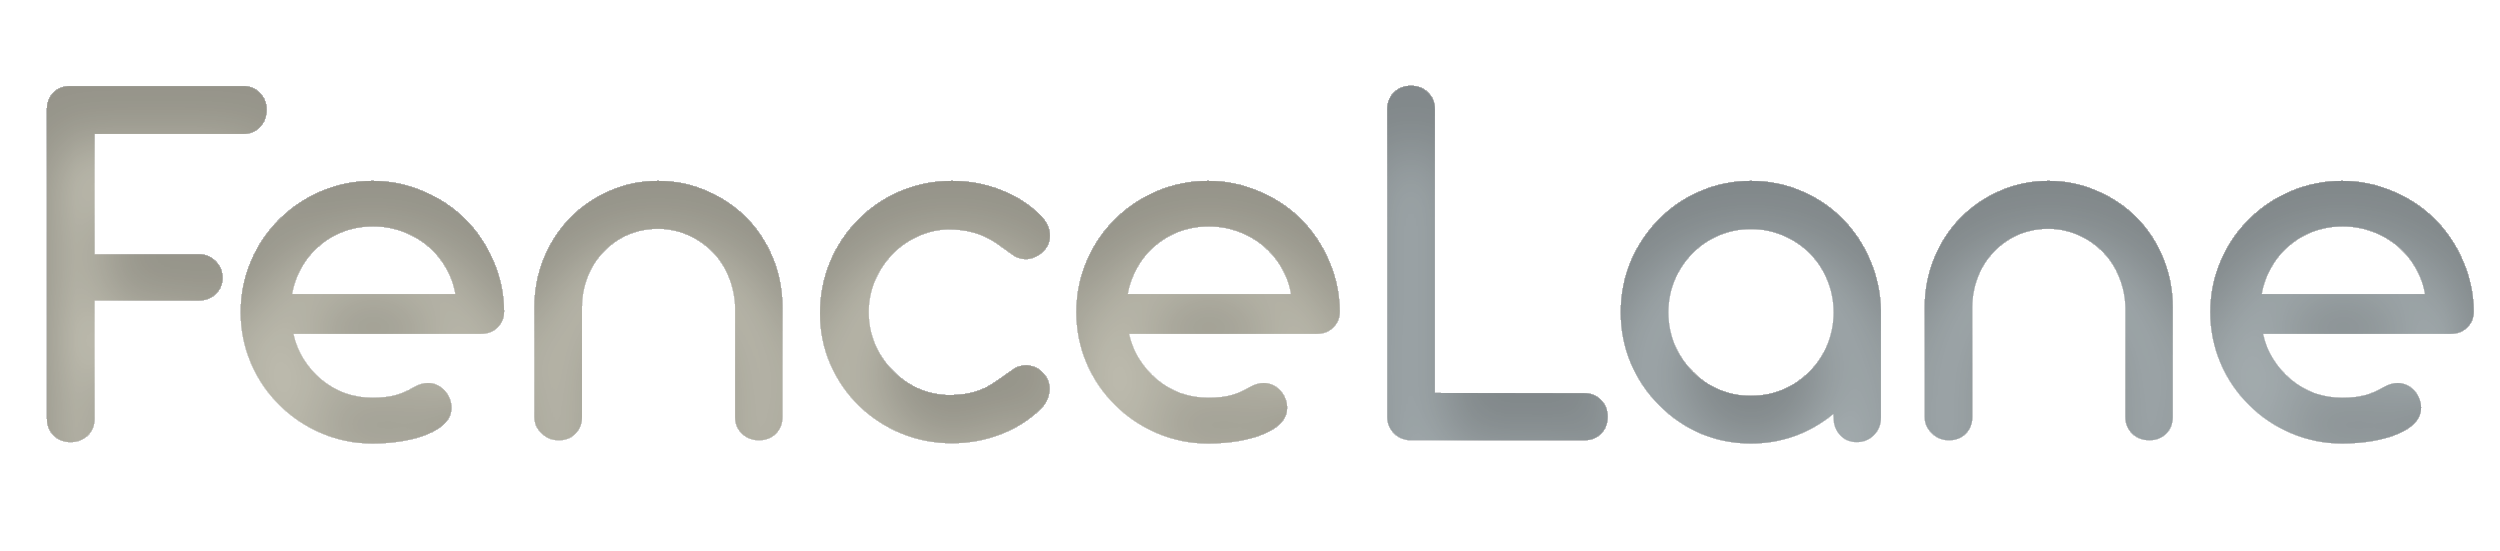
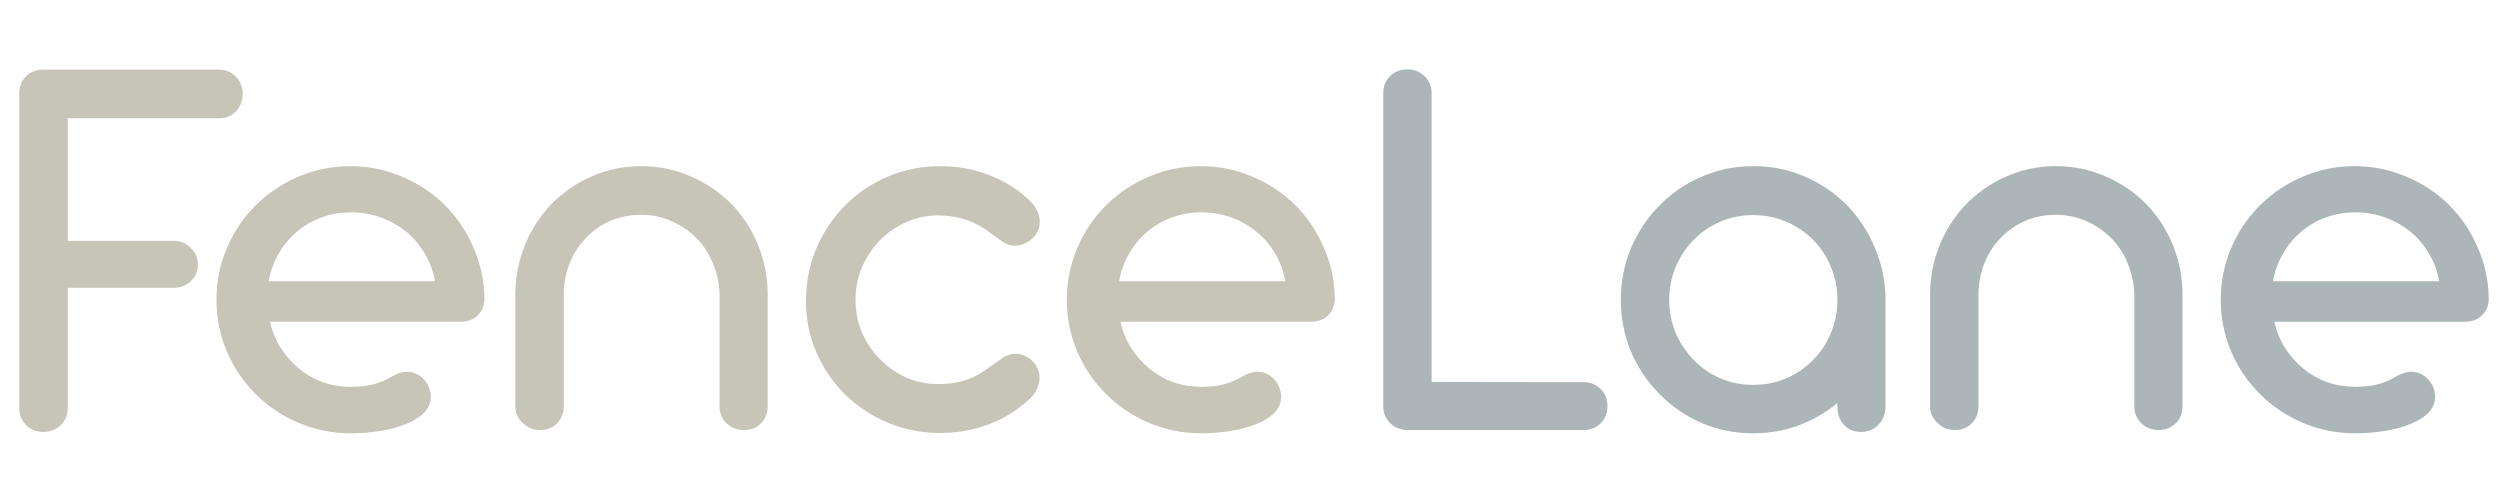
- <svg xmlns="http://www.w3.org/2000/svg" width="159" height="35" viewBox="0 0 159 35" fill="none">
-   <g filter="url(#filter0_i_51_9651)">
-     <path d="M4.492 28.12C4.059 28.12 3.7 27.977 3.416 27.692C3.131 27.408 2.988 27.054 2.988 26.633V6.928C2.988 6.564 3.108 6.239 3.347 5.954C3.632 5.635 4.014 5.476 4.492 5.476H15.464C15.885 5.476 16.239 5.624 16.523 5.92C16.808 6.205 16.951 6.558 16.951 6.979C16.951 7.424 16.808 7.794 16.523 8.09C16.25 8.375 15.897 8.518 15.464 8.518H6.013V16.174H12.627C13.06 16.174 13.419 16.322 13.704 16.618C14 16.903 14.148 17.256 14.148 17.678C14.148 18.088 14 18.43 13.704 18.703C13.419 18.977 13.06 19.113 12.627 19.113H6.013V26.633C6.013 27.066 5.865 27.425 5.569 27.709C5.273 27.983 4.914 28.12 4.492 28.12ZM23.684 28.205C22.556 28.205 21.48 27.989 20.454 27.556C19.429 27.123 18.534 26.525 17.771 25.761C16.996 24.998 16.392 24.109 15.96 23.095C15.527 22.07 15.31 20.993 15.31 19.865C15.31 18.726 15.527 17.649 15.96 16.635C16.392 15.61 16.996 14.716 17.771 13.952C18.534 13.189 19.429 12.591 20.454 12.158C21.48 11.725 22.556 11.508 23.684 11.508C24.801 11.508 25.866 11.725 26.88 12.158C27.905 12.579 28.805 13.172 29.58 13.935C30.343 14.698 30.942 15.587 31.375 16.601C31.819 17.615 32.047 18.68 32.058 19.797C32.058 20.207 31.921 20.549 31.648 20.822C31.375 21.096 31.021 21.232 30.588 21.232H18.66C18.785 21.814 19.002 22.349 19.309 22.839C19.617 23.329 19.993 23.762 20.437 24.138C20.893 24.514 21.394 24.804 21.941 25.009C22.499 25.203 23.08 25.3 23.684 25.3C24.254 25.3 24.732 25.248 25.12 25.146C25.518 25.044 25.917 24.873 26.316 24.633C26.635 24.451 26.937 24.36 27.222 24.36C27.609 24.36 27.956 24.514 28.264 24.821C28.401 24.969 28.509 25.14 28.589 25.334C28.669 25.528 28.709 25.727 28.709 25.932C28.709 26.627 28.207 27.185 27.205 27.607C26.749 27.801 26.213 27.949 25.598 28.051C24.994 28.154 24.356 28.205 23.684 28.205ZM28.965 18.703C28.862 18.099 28.657 17.535 28.35 17.011C28.042 16.476 27.655 16.014 27.188 15.627C26.72 15.24 26.191 14.938 25.598 14.721C25.006 14.505 24.385 14.396 23.735 14.396C23.075 14.396 22.448 14.505 21.855 14.721C21.274 14.938 20.756 15.245 20.3 15.644C19.845 16.031 19.469 16.493 19.172 17.028C18.876 17.552 18.677 18.111 18.574 18.703H28.965ZM35.544 28C35.111 28 34.753 27.858 34.468 27.573C34.149 27.288 33.989 26.935 33.989 26.513V19.558C33.989 18.464 34.189 17.427 34.587 16.447C34.986 15.467 35.544 14.607 36.262 13.867C36.991 13.126 37.834 12.551 38.791 12.141C39.748 11.719 40.768 11.508 41.851 11.508C42.944 11.508 43.97 11.719 44.927 12.141C45.895 12.551 46.75 13.126 47.49 13.867C48.208 14.607 48.766 15.467 49.165 16.447C49.564 17.427 49.763 18.464 49.763 19.558V26.513C49.763 26.946 49.621 27.305 49.336 27.59C49.051 27.863 48.698 28 48.276 28C47.855 28 47.496 27.863 47.2 27.59C46.904 27.305 46.755 26.946 46.755 26.513V19.592C46.744 18.908 46.613 18.259 46.362 17.644C46.123 17.028 45.781 16.493 45.337 16.037C44.881 15.57 44.351 15.205 43.748 14.943C43.155 14.681 42.523 14.55 41.851 14.55C41.167 14.55 40.529 14.676 39.937 14.926C39.355 15.177 38.843 15.536 38.398 16.003C37.954 16.459 37.612 16.994 37.373 17.609C37.134 18.225 37.014 18.874 37.014 19.558V26.513C37.014 26.946 36.872 27.305 36.587 27.59C36.313 27.863 35.966 28 35.544 28ZM60.547 28.188C59.408 28.188 58.325 27.977 57.3 27.556C56.286 27.134 55.391 26.547 54.617 25.795C53.842 25.032 53.238 24.149 52.805 23.146C52.372 22.144 52.156 21.079 52.156 19.951C52.156 18.8 52.367 17.712 52.788 16.686C53.221 15.65 53.825 14.744 54.6 13.969C55.363 13.194 56.257 12.591 57.283 12.158C58.308 11.725 59.396 11.508 60.547 11.508C61.641 11.508 62.677 11.702 63.657 12.089C64.648 12.477 65.503 13.029 66.221 13.747C66.585 14.146 66.768 14.562 66.768 14.995C66.768 15.428 66.591 15.792 66.238 16.088C66.09 16.214 65.924 16.311 65.742 16.379C65.56 16.447 65.395 16.481 65.247 16.481C64.996 16.481 64.757 16.419 64.529 16.294L63.333 15.439C62.843 15.12 62.353 14.898 61.863 14.773C61.384 14.647 60.855 14.585 60.273 14.585C59.578 14.607 58.923 14.767 58.308 15.063C57.693 15.348 57.157 15.735 56.702 16.225C56.246 16.715 55.887 17.273 55.625 17.9C55.374 18.526 55.249 19.176 55.249 19.848C55.249 20.532 55.374 21.192 55.625 21.831C55.887 22.469 56.252 23.027 56.719 23.505C57.197 24.018 57.75 24.417 58.377 24.702C59.003 24.986 59.681 25.129 60.41 25.129C60.968 25.129 61.481 25.066 61.948 24.941C62.415 24.816 62.877 24.593 63.333 24.274L64.529 23.437C64.779 23.3 65.024 23.232 65.264 23.232C65.412 23.232 65.577 23.266 65.759 23.334C65.942 23.403 66.101 23.5 66.238 23.625C66.58 23.944 66.751 24.309 66.751 24.719C66.751 24.935 66.705 25.157 66.614 25.385C66.523 25.602 66.392 25.795 66.221 25.966C65.514 26.673 64.665 27.22 63.674 27.607C62.683 27.994 61.641 28.188 60.547 28.188ZM76.834 28.205C75.706 28.205 74.629 27.989 73.603 27.556C72.578 27.123 71.684 26.525 70.92 25.761C70.146 24.998 69.542 24.109 69.109 23.095C68.676 22.07 68.46 20.993 68.46 19.865C68.46 18.726 68.676 17.649 69.109 16.635C69.542 15.61 70.146 14.716 70.92 13.952C71.684 13.189 72.578 12.591 73.603 12.158C74.629 11.725 75.706 11.508 76.834 11.508C77.95 11.508 79.015 11.725 80.029 12.158C81.055 12.579 81.955 13.172 82.73 13.935C83.493 14.698 84.091 15.587 84.524 16.601C84.968 17.615 85.196 18.68 85.207 19.797C85.207 20.207 85.071 20.549 84.797 20.822C84.524 21.096 84.171 21.232 83.738 21.232H71.809C71.934 21.814 72.151 22.349 72.459 22.839C72.766 23.329 73.142 23.762 73.586 24.138C74.042 24.514 74.543 24.804 75.09 25.009C75.649 25.203 76.23 25.3 76.834 25.3C77.403 25.3 77.882 25.248 78.269 25.146C78.668 25.044 79.067 24.873 79.465 24.633C79.784 24.451 80.086 24.36 80.371 24.36C80.758 24.36 81.106 24.514 81.414 24.821C81.55 24.969 81.659 25.14 81.738 25.334C81.818 25.528 81.858 25.727 81.858 25.932C81.858 26.627 81.357 27.185 80.354 27.607C79.898 27.801 79.363 27.949 78.748 28.051C78.144 28.154 77.506 28.205 76.834 28.205ZM82.114 18.703C82.012 18.099 81.807 17.535 81.499 17.011C81.191 16.476 80.804 16.014 80.337 15.627C79.87 15.24 79.34 14.938 78.748 14.721C78.155 14.505 77.534 14.396 76.885 14.396C76.224 14.396 75.597 14.505 75.005 14.721C74.424 14.938 73.905 15.245 73.45 15.644C72.994 16.031 72.618 16.493 72.322 17.028C72.026 17.552 71.826 18.111 71.724 18.703H82.114Z" fill="#C7C5B7" />
-     <path d="M89.548 28C89.537 28 89.531 27.994 89.531 27.983H89.497C89.132 27.926 88.831 27.761 88.591 27.487C88.352 27.214 88.232 26.889 88.232 26.513V6.962C88.232 6.529 88.375 6.171 88.66 5.886C88.956 5.601 89.315 5.458 89.736 5.458C90.158 5.458 90.517 5.601 90.813 5.886C91.109 6.171 91.257 6.529 91.257 6.962V24.992L100.759 25.009C101.181 25.009 101.534 25.152 101.819 25.436C102.104 25.721 102.246 26.075 102.246 26.496C102.246 26.94 102.104 27.305 101.819 27.59C101.534 27.863 101.181 28 100.759 28H89.548ZM111.355 28.205C110.227 28.205 109.162 27.994 108.159 27.573C107.157 27.14 106.274 26.536 105.51 25.761C104.747 24.998 104.149 24.109 103.716 23.095C103.294 22.081 103.083 21.005 103.083 19.865C103.083 18.726 103.294 17.649 103.716 16.635C104.149 15.621 104.747 14.727 105.51 13.952C106.274 13.177 107.157 12.579 108.159 12.158C109.162 11.725 110.227 11.508 111.355 11.508C112.483 11.508 113.542 11.719 114.534 12.141C115.536 12.562 116.419 13.155 117.183 13.918C117.935 14.681 118.521 15.564 118.943 16.567C119.376 17.57 119.604 18.635 119.626 19.763V26.564C119.626 26.997 119.478 27.368 119.182 27.675C118.886 27.971 118.521 28.12 118.088 28.12C117.655 28.12 117.302 27.971 117.029 27.675C116.755 27.379 116.619 27.009 116.619 26.564L116.602 26.325C115.872 26.929 115.058 27.396 114.158 27.727C113.269 28.046 112.335 28.205 111.355 28.205ZM111.355 25.18C112.096 25.18 112.785 25.044 113.423 24.77C114.061 24.497 114.625 24.109 115.115 23.608C115.593 23.118 115.964 22.554 116.226 21.916C116.488 21.267 116.619 20.583 116.619 19.865C116.619 19.148 116.488 18.47 116.226 17.831C115.964 17.182 115.593 16.613 115.115 16.123C114.625 15.633 114.055 15.251 113.406 14.977C112.768 14.704 112.084 14.567 111.355 14.567C110.626 14.567 109.942 14.704 109.304 14.977C108.666 15.251 108.108 15.633 107.629 16.123C107.151 16.613 106.775 17.182 106.501 17.831C106.239 18.47 106.108 19.148 106.108 19.865C106.108 20.583 106.239 21.267 106.501 21.916C106.775 22.554 107.151 23.118 107.629 23.608C108.108 24.109 108.666 24.497 109.304 24.77C109.942 25.044 110.626 25.18 111.355 25.18ZM123.967 28C123.534 28 123.175 27.858 122.891 27.573C122.572 27.288 122.412 26.935 122.412 26.513V19.558C122.412 18.464 122.611 17.427 123.01 16.447C123.409 15.467 123.967 14.607 124.685 13.867C125.414 13.126 126.257 12.551 127.214 12.141C128.171 11.719 129.191 11.508 130.273 11.508C131.367 11.508 132.393 11.719 133.35 12.141C134.318 12.551 135.173 13.126 135.913 13.867C136.631 14.607 137.189 15.467 137.588 16.447C137.987 17.427 138.186 18.464 138.186 19.558V26.513C138.186 26.946 138.044 27.305 137.759 27.59C137.474 27.863 137.121 28 136.699 28C136.278 28 135.919 27.863 135.623 27.59C135.326 27.305 135.178 26.946 135.178 26.513V19.592C135.167 18.908 135.036 18.259 134.785 17.644C134.546 17.028 134.204 16.493 133.76 16.037C133.304 15.57 132.774 15.205 132.17 14.943C131.578 14.681 130.946 14.55 130.273 14.55C129.59 14.55 128.952 14.676 128.359 14.926C127.778 15.177 127.266 15.536 126.821 16.003C126.377 16.459 126.035 16.994 125.796 17.609C125.557 18.225 125.437 18.874 125.437 19.558V26.513C125.437 26.946 125.295 27.305 125.01 27.59C124.736 27.863 124.389 28 123.967 28ZM148.953 28.205C147.825 28.205 146.748 27.989 145.723 27.556C144.697 27.123 143.803 26.525 143.04 25.761C142.265 24.998 141.661 24.109 141.228 23.095C140.795 22.07 140.579 20.993 140.579 19.865C140.579 18.726 140.795 17.649 141.228 16.635C141.661 15.61 142.265 14.716 143.04 13.952C143.803 13.189 144.697 12.591 145.723 12.158C146.748 11.725 147.825 11.508 148.953 11.508C150.069 11.508 151.134 11.725 152.148 12.158C153.174 12.579 154.074 13.172 154.849 13.935C155.612 14.698 156.21 15.587 156.643 16.601C157.087 17.615 157.315 18.68 157.327 19.797C157.327 20.207 157.19 20.549 156.917 20.822C156.643 21.096 156.29 21.232 155.857 21.232H143.928C144.054 21.814 144.27 22.349 144.578 22.839C144.885 23.329 145.261 23.762 145.706 24.138C146.161 24.514 146.663 24.804 147.209 25.009C147.768 25.203 148.349 25.3 148.953 25.3C149.522 25.3 150.001 25.248 150.388 25.146C150.787 25.044 151.186 24.873 151.584 24.633C151.903 24.451 152.205 24.36 152.49 24.36C152.878 24.36 153.225 24.514 153.533 24.821C153.669 24.969 153.778 25.14 153.857 25.334C153.937 25.528 153.977 25.727 153.977 25.932C153.977 26.627 153.476 27.185 152.473 27.607C152.017 27.801 151.482 27.949 150.867 28.051C150.263 28.154 149.625 28.205 148.953 28.205ZM154.233 18.703C154.131 18.099 153.926 17.535 153.618 17.011C153.311 16.476 152.923 16.014 152.456 15.627C151.989 15.24 151.459 14.938 150.867 14.721C150.274 14.505 149.653 14.396 149.004 14.396C148.343 14.396 147.716 14.505 147.124 14.721C146.543 14.938 146.025 15.245 145.569 15.644C145.113 16.031 144.737 16.493 144.441 17.028C144.145 17.552 143.945 18.111 143.843 18.703H154.233Z" fill="#ACB5B8" />
-   </g>
-   <defs>
-     <filter id="filter0_i_51_9651" x="2.988" y="5.458" width="154.338" height="26.747" filterUnits="userSpaceOnUse" color-interpolation-filters="sRGB">
-       <feFlood flood-opacity="0" result="BackgroundImageFix" />
-       <feBlend mode="normal" in="SourceGraphic" in2="BackgroundImageFix" result="shape" />
-       <feColorMatrix in="SourceAlpha" type="matrix" values="0 0 0 0 0 0 0 0 0 0 0 0 0 0 0 0 0 0 127 0" result="hardAlpha" />
-       <feOffset dy="4" />
-       <feGaussianBlur stdDeviation="2" />
-       <feComposite in2="hardAlpha" operator="arithmetic" k2="-1" k3="1" />
-       <feColorMatrix type="matrix" values="0 0 0 0 0 0 0 0 0 0 0 0 0 0 0 0 0 0 0.25 0" />
-       <feBlend mode="normal" in2="shape" result="effect1_innerShadow_51_9651" />
-     </filter>
-   </defs>
+ <svg xmlns="http://www.w3.org/2000/svg" width="125" height="25" viewBox="0 0 125 20" fill="none">
+   <path d="M2.168 19.096C1.822 19.096 1.535 18.982 1.307 18.754C1.079 18.526 0.965 18.244 0.965 17.906V2.143C0.965 1.851 1.061 1.591 1.252 1.363C1.48 1.108 1.786 0.98 2.168 0.98H10.946C11.283 0.98 11.566 1.099 11.793 1.336C12.021 1.564 12.135 1.846 12.135 2.184C12.135 2.539 12.021 2.835 11.793 3.072C11.575 3.3 11.292 3.414 10.946 3.414H3.385V9.539H8.676C9.023 9.539 9.31 9.658 9.538 9.895C9.775 10.122 9.893 10.405 9.893 10.742C9.893 11.07 9.775 11.344 9.538 11.562C9.31 11.781 9.023 11.891 8.676 11.891H3.385V17.906C3.385 18.253 3.267 18.54 3.03 18.768C2.793 18.986 2.506 19.096 2.168 19.096ZM17.522 19.164C16.62 19.164 15.758 18.991 14.938 18.645C14.118 18.298 13.402 17.82 12.791 17.209C12.172 16.598 11.689 15.887 11.342 15.076C10.996 14.256 10.823 13.395 10.823 12.492C10.823 11.581 10.996 10.719 11.342 9.908C11.689 9.088 12.172 8.372 12.791 7.762C13.402 7.151 14.118 6.673 14.938 6.326C15.758 5.98 16.62 5.807 17.522 5.807C18.415 5.807 19.267 5.98 20.079 6.326C20.899 6.663 21.619 7.137 22.239 7.748C22.849 8.359 23.328 9.07 23.674 9.881C24.03 10.692 24.212 11.544 24.221 12.438C24.221 12.766 24.112 13.039 23.893 13.258C23.674 13.477 23.392 13.586 23.045 13.586H13.502C13.603 14.051 13.776 14.479 14.022 14.871C14.268 15.263 14.569 15.609 14.924 15.91C15.289 16.211 15.69 16.443 16.127 16.607C16.574 16.762 17.039 16.84 17.522 16.84C17.978 16.84 18.36 16.799 18.67 16.717C18.989 16.635 19.308 16.498 19.627 16.307C19.883 16.161 20.124 16.088 20.352 16.088C20.662 16.088 20.94 16.211 21.186 16.457C21.295 16.576 21.382 16.712 21.446 16.867C21.51 17.022 21.541 17.182 21.541 17.346C21.541 17.902 21.14 18.348 20.338 18.686C19.974 18.84 19.545 18.959 19.053 19.041C18.57 19.123 18.06 19.164 17.522 19.164ZM21.747 11.562C21.665 11.079 21.5 10.628 21.254 10.209C21.008 9.781 20.698 9.411 20.325 9.102C19.951 8.792 19.527 8.55 19.053 8.377C18.579 8.204 18.082 8.117 17.563 8.117C17.034 8.117 16.533 8.204 16.059 8.377C15.594 8.55 15.18 8.796 14.815 9.115C14.45 9.425 14.15 9.794 13.913 10.223C13.676 10.642 13.516 11.088 13.434 11.562H21.747ZM27.01 19C26.664 19 26.377 18.886 26.149 18.658C25.894 18.43 25.766 18.148 25.766 17.811V12.246C25.766 11.371 25.926 10.542 26.245 9.758C26.564 8.974 27.01 8.286 27.584 7.693C28.168 7.101 28.842 6.641 29.608 6.312C30.373 5.975 31.189 5.807 32.055 5.807C32.93 5.807 33.751 5.975 34.516 6.312C35.291 6.641 35.974 7.101 36.567 7.693C37.141 8.286 37.588 8.974 37.907 9.758C38.226 10.542 38.385 11.371 38.385 12.246V17.811C38.385 18.157 38.271 18.444 38.044 18.672C37.816 18.891 37.533 19 37.196 19C36.859 19 36.572 18.891 36.334 18.672C36.097 18.444 35.979 18.157 35.979 17.811V12.273C35.97 11.727 35.865 11.207 35.665 10.715C35.473 10.223 35.2 9.794 34.844 9.43C34.48 9.056 34.056 8.764 33.573 8.555C33.099 8.345 32.593 8.24 32.055 8.24C31.508 8.24 30.998 8.34 30.524 8.541C30.059 8.742 29.649 9.029 29.294 9.402C28.938 9.767 28.665 10.195 28.473 10.688C28.282 11.18 28.186 11.699 28.186 12.246V17.811C28.186 18.157 28.072 18.444 27.844 18.672C27.625 18.891 27.348 19 27.01 19ZM47.012 19.15C46.101 19.15 45.235 18.982 44.415 18.645C43.603 18.307 42.888 17.838 42.268 17.236C41.648 16.626 41.165 15.919 40.819 15.117C40.472 14.315 40.299 13.463 40.299 12.56C40.299 11.64 40.468 10.77 40.805 9.949C41.151 9.12 41.635 8.395 42.254 7.775C42.865 7.156 43.581 6.673 44.401 6.326C45.221 5.98 46.092 5.807 47.012 5.807C47.887 5.807 48.717 5.962 49.501 6.271C50.294 6.581 50.977 7.023 51.551 7.598C51.843 7.917 51.989 8.249 51.989 8.596C51.989 8.942 51.847 9.234 51.565 9.471C51.447 9.571 51.314 9.648 51.169 9.703C51.023 9.758 50.891 9.785 50.772 9.785C50.572 9.785 50.38 9.735 50.198 9.635L49.241 8.951C48.849 8.696 48.457 8.518 48.065 8.418C47.682 8.318 47.258 8.268 46.794 8.268C46.237 8.286 45.713 8.413 45.221 8.65C44.729 8.878 44.301 9.188 43.936 9.58C43.572 9.972 43.284 10.419 43.075 10.92C42.874 11.421 42.774 11.941 42.774 12.479C42.774 13.025 42.874 13.554 43.075 14.065C43.284 14.575 43.576 15.021 43.95 15.404C44.333 15.815 44.775 16.134 45.276 16.361C45.777 16.589 46.319 16.703 46.903 16.703C47.349 16.703 47.76 16.653 48.133 16.553C48.507 16.453 48.876 16.275 49.241 16.02L50.198 15.35C50.398 15.24 50.594 15.185 50.786 15.185C50.904 15.185 51.036 15.213 51.182 15.268C51.328 15.322 51.456 15.4 51.565 15.5C51.838 15.755 51.975 16.047 51.975 16.375C51.975 16.548 51.939 16.726 51.866 16.908C51.793 17.081 51.688 17.236 51.551 17.373C50.986 17.938 50.307 18.376 49.514 18.686C48.721 18.995 47.887 19.15 47.012 19.15ZM60.041 19.164C59.139 19.164 58.278 18.991 57.458 18.645C56.637 18.298 55.922 17.82 55.311 17.209C54.691 16.598 54.208 15.887 53.862 15.076C53.516 14.256 53.342 13.395 53.342 12.492C53.342 11.581 53.516 10.719 53.862 9.908C54.208 9.088 54.691 8.372 55.311 7.762C55.922 7.151 56.637 6.673 57.458 6.326C58.278 5.98 59.139 5.807 60.041 5.807C60.935 5.807 61.787 5.98 62.598 6.326C63.419 6.663 64.138 7.137 64.758 7.748C65.369 8.359 65.847 9.07 66.194 9.881C66.549 10.692 66.732 11.544 66.741 12.438C66.741 12.766 66.631 13.039 66.413 13.258C66.194 13.477 65.911 13.586 65.565 13.586H56.022C56.122 14.051 56.295 14.479 56.541 14.871C56.788 15.263 57.088 15.609 57.444 15.91C57.808 16.211 58.209 16.443 58.647 16.607C59.094 16.762 59.558 16.84 60.041 16.84C60.497 16.84 60.88 16.799 61.19 16.717C61.509 16.635 61.828 16.498 62.147 16.307C62.402 16.161 62.644 16.088 62.872 16.088C63.181 16.088 63.459 16.211 63.706 16.457C63.815 16.576 63.901 16.712 63.965 16.867C64.029 17.022 64.061 17.182 64.061 17.346C64.061 17.902 63.66 18.348 62.858 18.686C62.493 18.84 62.065 18.959 61.573 19.041C61.09 19.123 60.579 19.164 60.041 19.164ZM64.266 11.562C64.184 11.079 64.02 10.628 63.774 10.209C63.528 9.781 63.218 9.411 62.844 9.102C62.471 8.792 62.047 8.55 61.573 8.377C61.099 8.204 60.602 8.117 60.083 8.117C59.554 8.117 59.053 8.204 58.579 8.377C58.114 8.55 57.699 8.796 57.334 9.115C56.97 9.425 56.669 9.794 56.432 10.223C56.195 10.642 56.036 11.088 55.954 11.562H64.266Z" fill="#C7C5B7" />
+   <path d="M70.213 19C70.204 19 70.2 18.995 70.2 18.986H70.172C69.881 18.941 69.639 18.809 69.448 18.59C69.256 18.371 69.161 18.111 69.161 17.811V2.17C69.161 1.824 69.275 1.536 69.502 1.309C69.739 1.081 70.026 0.967 70.364 0.967C70.701 0.967 70.988 1.081 71.225 1.309C71.462 1.536 71.581 1.824 71.581 2.17V16.594L79.182 16.607C79.519 16.607 79.802 16.721 80.03 16.949C80.258 17.177 80.372 17.46 80.372 17.797C80.372 18.152 80.258 18.444 80.03 18.672C79.802 18.891 79.519 19 79.182 19H70.213ZM87.659 19.164C86.756 19.164 85.904 18.995 85.102 18.658C84.3 18.312 83.594 17.829 82.983 17.209C82.372 16.598 81.894 15.887 81.547 15.076C81.21 14.265 81.041 13.404 81.041 12.492C81.041 11.581 81.21 10.719 81.547 9.908C81.894 9.097 82.372 8.382 82.983 7.762C83.594 7.142 84.3 6.663 85.102 6.326C85.904 5.98 86.756 5.807 87.659 5.807C88.561 5.807 89.409 5.975 90.202 6.312C91.004 6.65 91.71 7.124 92.321 7.734C92.922 8.345 93.392 9.051 93.729 9.854C94.075 10.656 94.258 11.508 94.276 12.41V17.852C94.276 18.198 94.157 18.494 93.92 18.74C93.683 18.977 93.392 19.096 93.045 19.096C92.699 19.096 92.416 18.977 92.198 18.74C91.979 18.503 91.87 18.207 91.87 17.852L91.856 17.66C91.273 18.143 90.621 18.517 89.901 18.781C89.19 19.037 88.442 19.164 87.659 19.164ZM87.659 16.744C88.251 16.744 88.803 16.635 89.313 16.416C89.823 16.197 90.275 15.887 90.666 15.486C91.049 15.094 91.346 14.643 91.555 14.133C91.765 13.613 91.87 13.066 91.87 12.492C91.87 11.918 91.765 11.376 91.555 10.865C91.346 10.346 91.049 9.89 90.666 9.498C90.275 9.106 89.819 8.801 89.299 8.582C88.789 8.363 88.242 8.254 87.659 8.254C87.075 8.254 86.528 8.363 86.018 8.582C85.508 8.801 85.061 9.106 84.678 9.498C84.295 9.89 83.995 10.346 83.776 10.865C83.566 11.376 83.461 11.918 83.461 12.492C83.461 13.066 83.566 13.613 83.776 14.133C83.995 14.643 84.295 15.094 84.678 15.486C85.061 15.887 85.508 16.197 86.018 16.416C86.528 16.635 87.075 16.744 87.659 16.744ZM97.749 19C97.402 19 97.115 18.886 96.887 18.658C96.632 18.43 96.504 18.148 96.504 17.811V12.246C96.504 11.371 96.664 10.542 96.983 9.758C97.302 8.974 97.749 8.286 98.323 7.693C98.906 7.101 99.581 6.641 100.346 6.312C101.112 5.975 101.928 5.807 102.793 5.807C103.668 5.807 104.489 5.975 105.254 6.312C106.029 6.641 106.713 7.101 107.305 7.693C107.879 8.286 108.326 8.974 108.645 9.758C108.964 10.542 109.124 11.371 109.124 12.246V17.811C109.124 18.157 109.01 18.444 108.782 18.672C108.554 18.891 108.271 19 107.934 19C107.597 19 107.31 18.891 107.073 18.672C106.836 18.444 106.717 18.157 106.717 17.811V12.273C106.708 11.727 106.603 11.207 106.403 10.715C106.211 10.223 105.938 9.794 105.583 9.43C105.218 9.056 104.794 8.764 104.311 8.555C103.837 8.345 103.331 8.24 102.793 8.24C102.247 8.24 101.736 8.34 101.262 8.541C100.797 8.742 100.387 9.029 100.032 9.402C99.676 9.767 99.403 10.195 99.211 10.688C99.02 11.18 98.924 11.699 98.924 12.246V17.811C98.924 18.157 98.81 18.444 98.582 18.672C98.364 18.891 98.086 19 97.749 19ZM117.737 19.164C116.834 19.164 115.973 18.991 115.153 18.645C114.333 18.298 113.617 17.82 113.006 17.209C112.387 16.598 111.903 15.887 111.557 15.076C111.211 14.256 111.038 13.395 111.038 12.492C111.038 11.581 111.211 10.719 111.557 9.908C111.903 9.088 112.387 8.372 113.006 7.762C113.617 7.151 114.333 6.673 115.153 6.326C115.973 5.98 116.834 5.807 117.737 5.807C118.63 5.807 119.482 5.98 120.293 6.326C121.114 6.663 121.834 7.137 122.454 7.748C123.064 8.359 123.543 9.07 123.889 9.881C124.245 10.692 124.427 11.544 124.436 12.438C124.436 12.766 124.327 13.039 124.108 13.258C123.889 13.477 123.607 13.586 123.26 13.586H113.717C113.818 14.051 113.991 14.479 114.237 14.871C114.483 15.263 114.784 15.609 115.139 15.91C115.504 16.211 115.905 16.443 116.342 16.607C116.789 16.762 117.254 16.84 117.737 16.84C118.193 16.84 118.575 16.799 118.885 16.717C119.204 16.635 119.523 16.498 119.842 16.307C120.097 16.161 120.339 16.088 120.567 16.088C120.877 16.088 121.155 16.211 121.401 16.457C121.51 16.576 121.597 16.712 121.661 16.867C121.724 17.022 121.756 17.182 121.756 17.346C121.756 17.902 121.355 18.348 120.553 18.686C120.189 18.84 119.76 18.959 119.268 19.041C118.785 19.123 118.275 19.164 117.737 19.164ZM121.961 11.562C121.879 11.079 121.715 10.628 121.469 10.209C121.223 9.781 120.913 9.411 120.54 9.102C120.166 8.792 119.742 8.55 119.268 8.377C118.794 8.204 118.297 8.117 117.778 8.117C117.249 8.117 116.748 8.204 116.274 8.377C115.809 8.55 115.394 8.796 115.03 9.115C114.665 9.425 114.364 9.794 114.127 10.223C113.89 10.642 113.731 11.088 113.649 11.562H121.961Z" fill="#ACB5B8" />
</svg>
